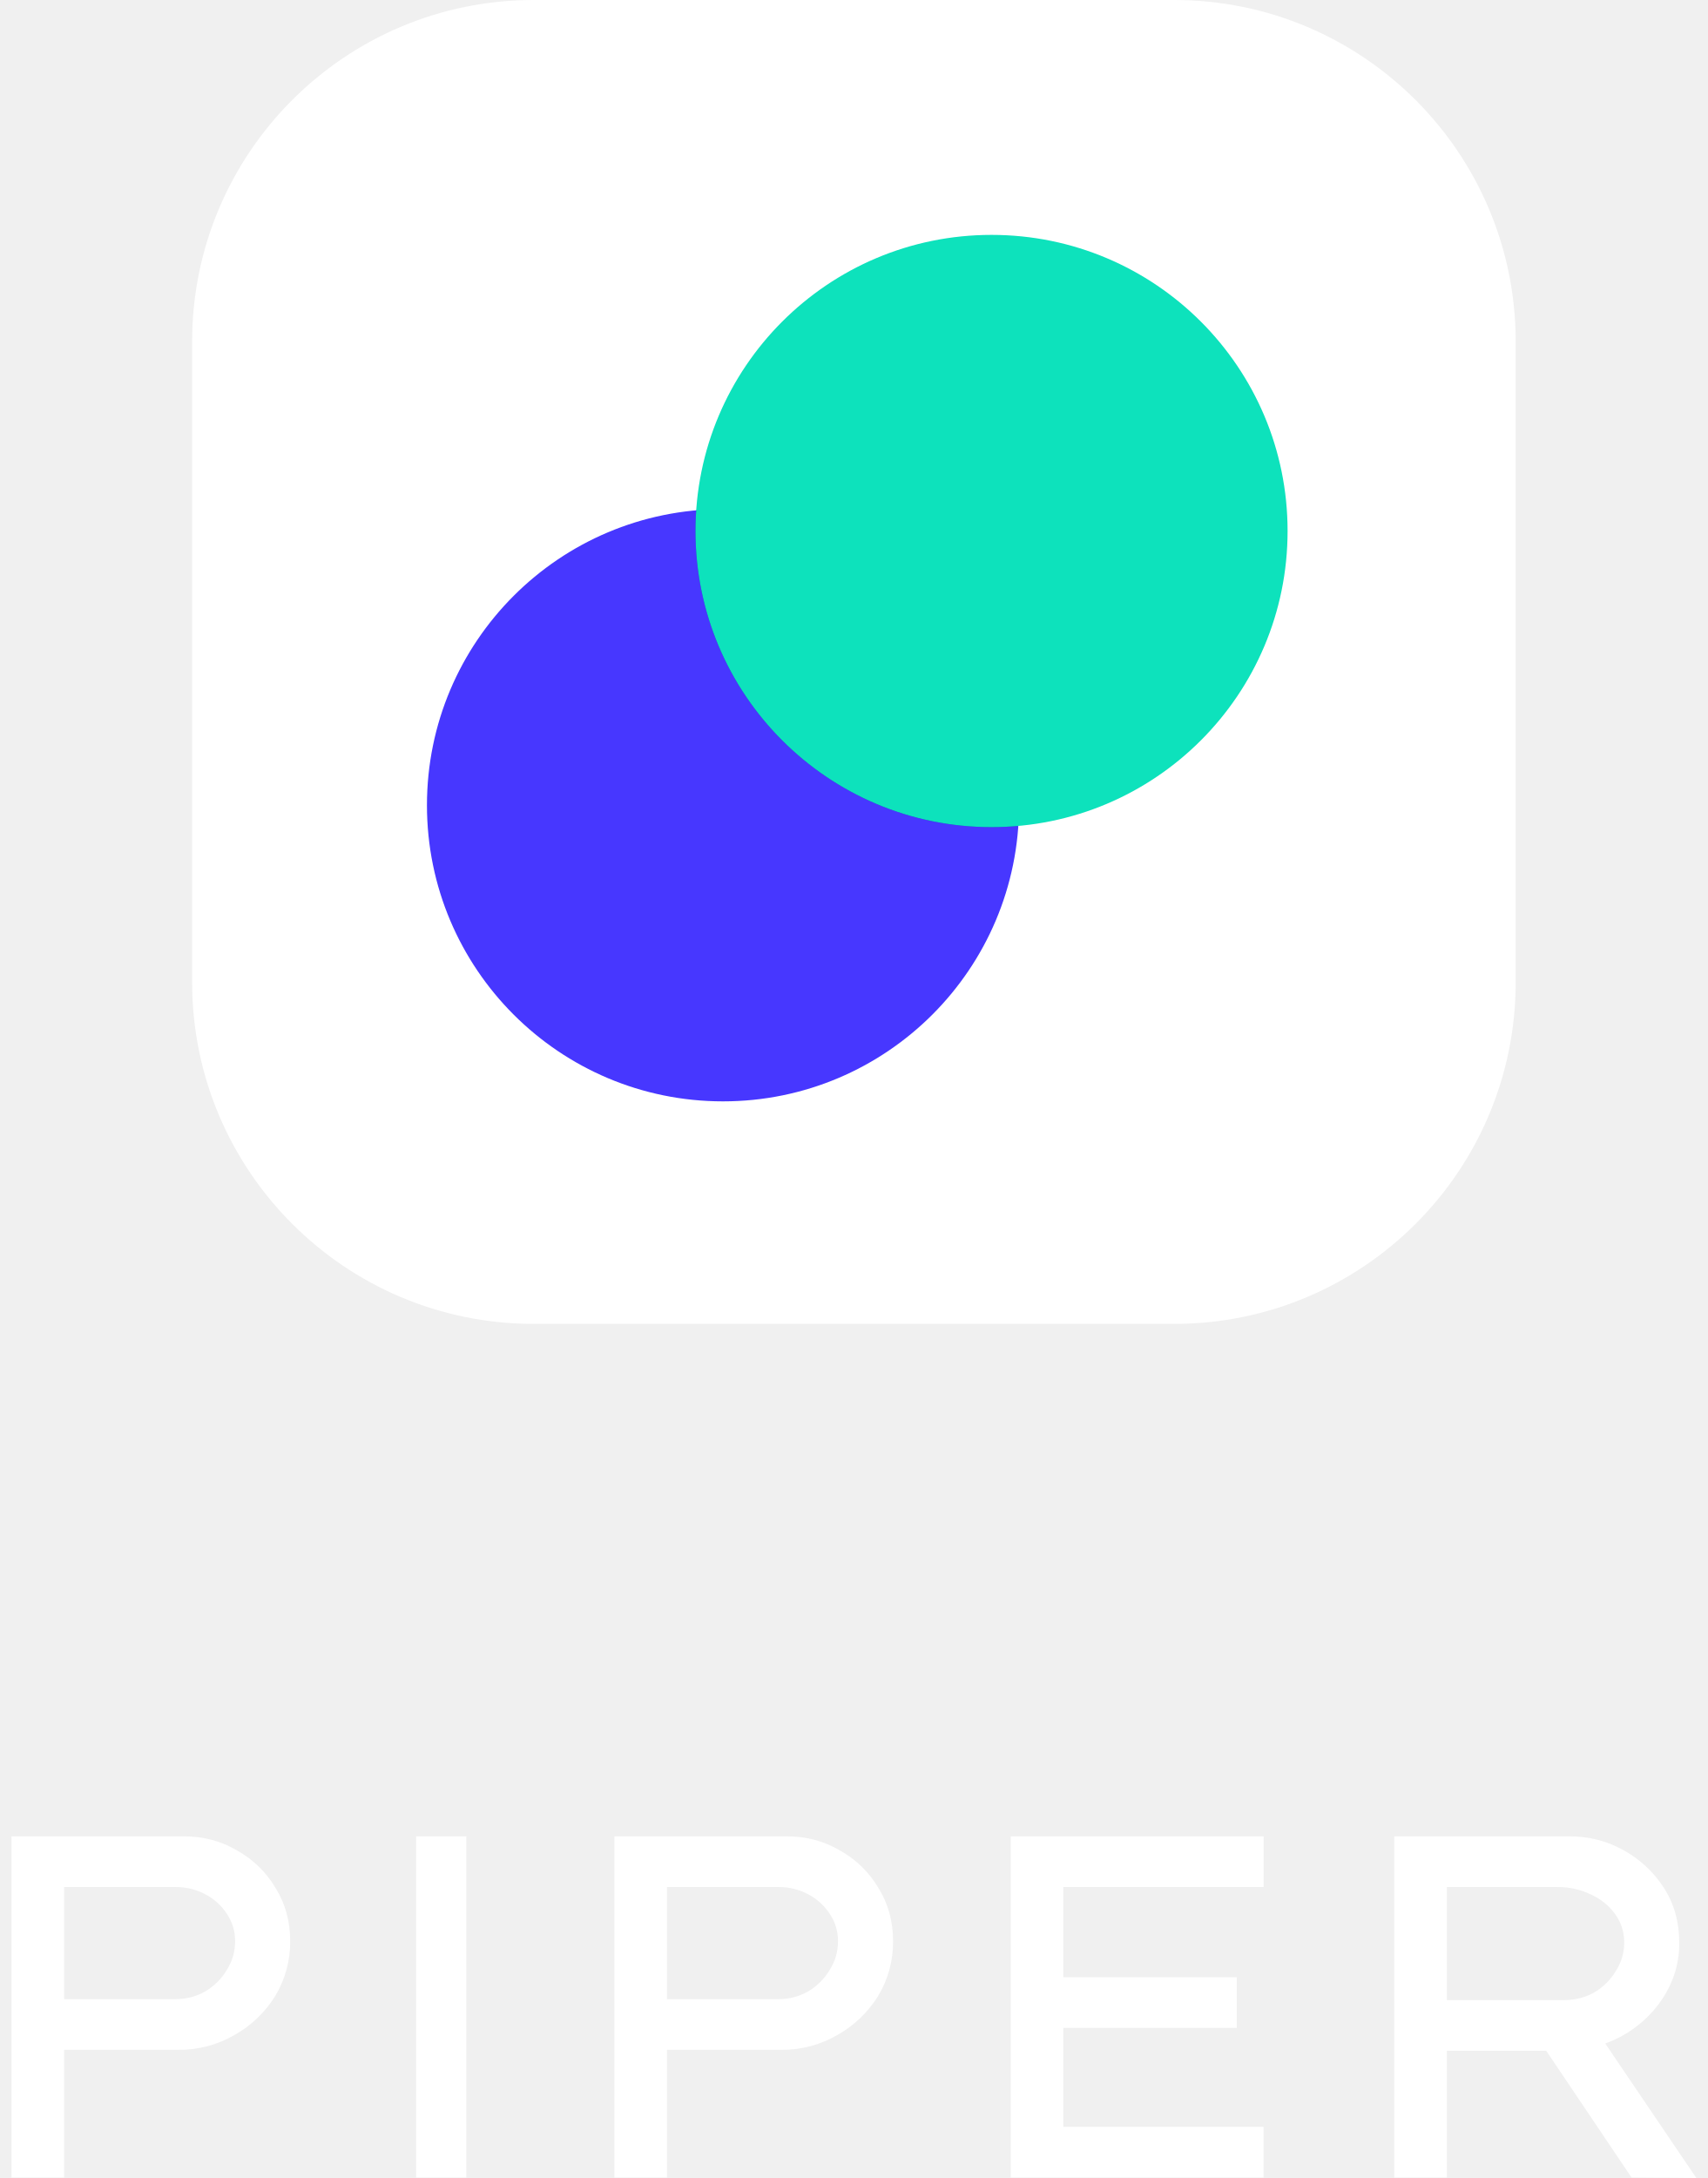
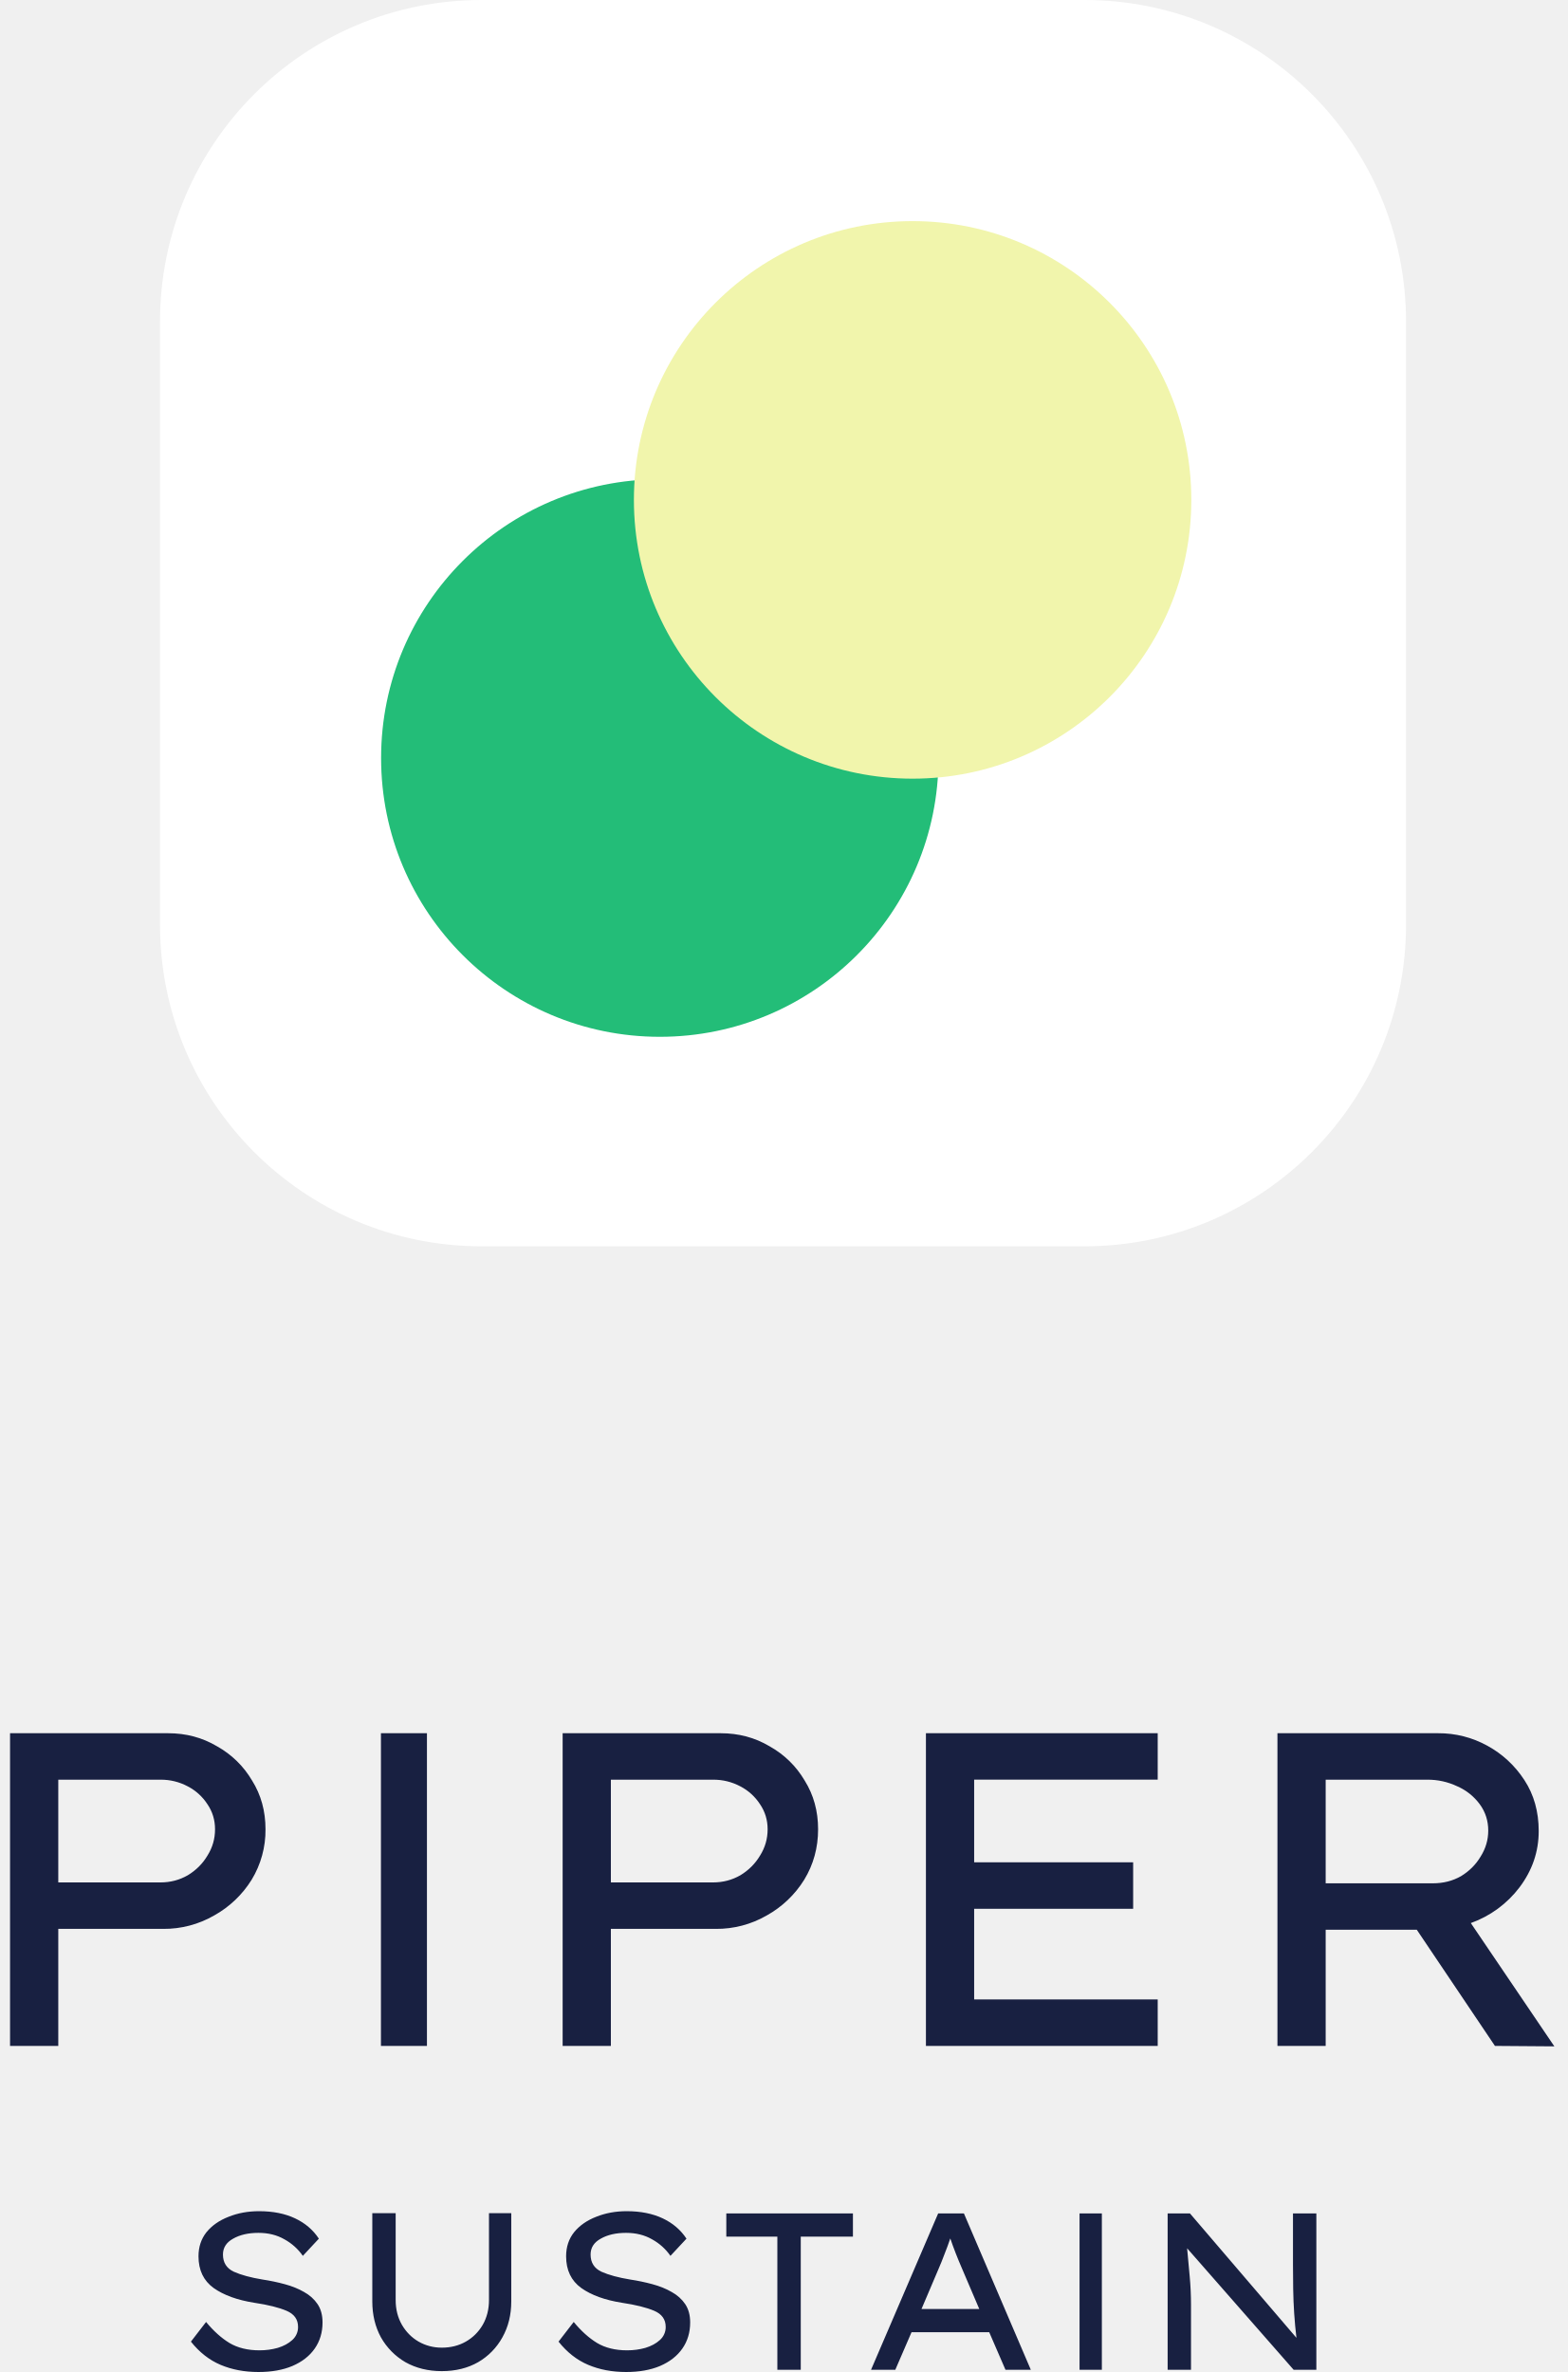
- <svg xmlns="http://www.w3.org/2000/svg" width="80" height="102" fill="none">
-   <path d="M9 16C9 7.163 16.163 0 25 0h30c8.837 0 16 7.163 16 16v30c0 8.837-7.163 16-16 16H25c-8.837 0-16-7.163-16-16V16Z" fill="#fff" />
-   <circle cx="33.868" cy="37.711" r="13.868" fill="#4737FF" />
-   <mask id="a" style="mask-type:alpha" maskUnits="userSpaceOnUse" x="32" y="11" width="29" height="28">
-     <circle cx="46.447" cy="24.868" r="13.868" fill="#1BCEC3" />
-   </mask>
-   <g mask="url(#a)">
-     <circle cx="33.868" cy="37.711" r="13.868" fill="#2C1ECB" />
-   </g>
-   <circle cx="46.447" cy="24.868" r="13.868" fill="#0DE2BC" />
-   <path d="M8.618 86c.912 0 1.742.22 2.487.662a4.762 4.762 0 0 1 1.803 1.757c.457.73.685 1.56.685 2.488a4.87 4.87 0 0 1-.707 2.58 5.262 5.262 0 0 1-1.918 1.825 5.115 5.115 0 0 1-2.602.685H3.003v5.98H.538V86h8.08Zm-.389 7.623c.503 0 .967-.121 1.393-.365.426-.258.76-.593 1.004-1.004.259-.41.388-.86.388-1.347 0-.471-.13-.897-.388-1.278a2.652 2.652 0 0 0-1.004-.913 2.903 2.903 0 0 0-1.393-.342H3.003v5.25h5.226ZM21.844 101.977h-2.351V86h2.35v15.977ZM36.858 86c.913 0 1.743.22 2.488.662a4.762 4.762 0 0 1 1.803 1.757c.457.73.685 1.56.685 2.488a4.87 4.87 0 0 1-.707 2.58 5.262 5.262 0 0 1-1.918 1.825 5.115 5.115 0 0 1-2.602.685h-5.363v5.98h-2.465V86h8.08Zm-.388 7.623c.502 0 .967-.121 1.393-.365.426-.258.76-.593 1.004-1.004.259-.41.388-.86.388-1.347 0-.471-.13-.897-.388-1.278a2.652 2.652 0 0 0-1.004-.913 2.903 2.903 0 0 0-1.393-.342h-5.226v5.25h5.226ZM47.346 86h11.846v2.374H49.81v4.222h8.125v2.374h-8.125v4.633h9.38v2.374H47.347V86ZM78.663 90.999c0 1.05-.327 2.008-.98 2.876a5.407 5.407 0 0 1-2.489 1.825l4.268 6.3-3.035-.023-3.995-5.934h-4.656v5.934h-2.465V86h8.217c.898 0 1.735.213 2.51.64a5.246 5.246 0 0 1 1.895 1.757c.487.745.73 1.612.73 2.602Zm-5.706-2.625h-5.18v5.295h5.477c.533 0 1.012-.122 1.438-.365.426-.259.76-.594 1.004-1.004a2.44 2.44 0 0 0 .388-1.324c0-.502-.144-.951-.433-1.347-.29-.395-.67-.7-1.142-.913a3.516 3.516 0 0 0-1.552-.342Z" fill="#fff" />
+ <svg xmlns="http://www.w3.org/2000/svg" fill="none" viewBox="0 0 78 118">
+   <path d="M7.962 16c0-8.837 7.164-16 16-16h30c8.837 0 16 7.163 16 16v30c0 8.837-7.163 16-16 16h-30c-8.836 0-16-7.163-16-16V16Z" fill="#fff" />
+   <circle cx="32.831" cy="37.71" r="13.868" fill="#23BD78" />
+   <circle cx="45.41" cy="24.868" r="13.868" fill="#F1F5AC" />
+   <path d="M8.367 86.223c.889 0 1.696.215 2.422.644.74.415 1.326.985 1.755 1.711.445.711.667 1.519.667 2.422a4.74 4.74 0 0 1-.689 2.511 5.123 5.123 0 0 1-1.866 1.778 4.98 4.98 0 0 1-2.534.667H2.9v5.822H.5V86.223h7.867Zm-.378 7.422c.489 0 .94-.119 1.355-.356.415-.252.741-.578.978-.978.252-.4.378-.837.378-1.31 0-.46-.126-.875-.378-1.245a2.58 2.58 0 0 0-.978-.889 2.826 2.826 0 0 0-1.355-.333H2.9v5.11h5.089ZM21.244 101.778h-2.289V86.223h2.289v15.555ZM35.862 86.223c.89 0 1.697.215 2.422.644.741.415 1.327.985 1.756 1.711.444.711.667 1.519.667 2.422 0 .919-.23 1.756-.69 2.511a5.123 5.123 0 0 1-1.866 1.778 4.98 4.98 0 0 1-2.533.667h-5.222v5.822h-2.4V86.223h7.866Zm-.378 7.422c.49 0 .941-.119 1.356-.356.415-.252.74-.578.978-.978.252-.4.378-.837.378-1.31 0-.46-.126-.875-.378-1.245a2.582 2.582 0 0 0-.978-.889 2.826 2.826 0 0 0-1.356-.333h-5.088v5.11h5.088ZM46.073 86.223h11.533v2.31h-9.133v4.112h7.911v2.311h-7.911v4.511h9.133v2.311H46.073V86.223ZM76.564 91.09c0 1.022-.318 1.955-.955 2.8a5.264 5.264 0 0 1-2.423 1.777l4.156 6.133-2.956-.022L70.498 96h-4.534v5.778h-2.4V86.223h8a5 5 0 0 1 2.445.622c.755.415 1.37.985 1.844 1.711.474.726.711 1.57.711 2.533Zm-5.555-2.556h-5.045v5.155h5.334c.518 0 .985-.118 1.4-.355.414-.252.74-.578.977-.978.252-.4.378-.83.378-1.289 0-.489-.14-.926-.422-1.311a2.748 2.748 0 0 0-1.111-.889 3.424 3.424 0 0 0-1.511-.333ZM10.254 115.511c.373.452.761.8 1.163 1.045.41.244.909.366 1.498.366.316 0 .617-.041.904-.122.295-.089.535-.219.722-.389a.854.854 0 0 0 .29-.655c0-.371-.19-.637-.57-.8-.38-.163-.916-.297-1.605-.4-.847-.134-1.522-.378-2.025-.734-.503-.363-.754-.889-.754-1.578 0-.466.133-.866.398-1.2.273-.333.64-.588 1.1-.766.459-.185.965-.278 1.518-.278.69 0 1.285.119 1.788.356.503.237.898.574 1.185 1.011l-.797.855a2.679 2.679 0 0 0-.916-.822c-.373-.215-.804-.322-1.292-.322-.503 0-.923.096-1.26.289-.338.185-.507.448-.507.789 0 .4.18.685.539.855.366.163.844.293 1.432.389.388.059.758.137 1.11.233.359.097.678.226.958.389.28.156.503.356.668.6.165.245.248.548.248.911 0 .497-.13.93-.388 1.3-.258.371-.628.66-1.11.867-.473.2-1.037.3-1.69.3-.697 0-1.325-.119-1.885-.356s-1.052-.622-1.476-1.155l.754-.978ZM25.44 110.1v4.389c0 .667-.147 1.263-.442 1.789a3.22 3.22 0 0 1-1.206 1.233c-.517.296-1.12.445-1.81.445-.682 0-1.285-.149-1.81-.445a3.299 3.299 0 0 1-1.216-1.233c-.287-.526-.431-1.122-.431-1.789V110.1h1.163v4.322c0 .459.104.871.313 1.234.208.355.484.633.829.833.352.2.736.3 1.153.3.445 0 .843-.1 1.195-.3.352-.2.632-.478.84-.833.209-.363.313-.775.313-1.234V110.1h1.11ZM28.547 115.511c.373.452.76.8 1.163 1.045.41.244.908.366 1.497.366.316 0 .618-.041.905-.122.294-.089.535-.219.721-.389a.854.854 0 0 0 .291-.655c0-.371-.19-.637-.57-.8-.381-.163-.916-.297-1.606-.4-.847-.134-1.522-.378-2.024-.734-.503-.363-.755-.889-.755-1.578 0-.466.133-.866.399-1.2.273-.333.64-.588 1.099-.766.46-.185.966-.278 1.518-.278.69 0 1.286.119 1.789.356.502.237.897.574 1.184 1.011l-.797.855a2.679 2.679 0 0 0-.915-.822c-.374-.215-.804-.322-1.293-.322-.502 0-.923.096-1.26.289-.338.185-.506.448-.506.789 0 .4.18.685.538.855.366.163.844.293 1.433.389.388.059.757.137 1.11.233.358.097.678.226.958.389.28.156.503.356.668.6.165.245.248.548.248.911 0 .497-.13.93-.388 1.3-.259.371-.629.66-1.11.867-.474.2-1.037.3-1.69.3-.697 0-1.326-.119-1.886-.356-.56-.237-1.052-.622-1.476-1.155l.755-.978ZM38.68 117.889v-6.622H36.14v-1.156h6.301v1.156h-2.596v6.622h-1.163ZM50.031 117.889l-.808-1.867h-3.867l-.807 1.867h-1.207l3.34-7.778h1.281l3.329 7.778h-1.26Zm-3.328-5.022-.851 2h2.876l-.873-2.045a19.86 19.86 0 0 1-.57-1.466c-.094.274-.19.537-.291.788-.094.252-.19.493-.291.723ZM54.827 117.889h-1.11v-7.778h1.11v7.778ZM64.337 110.111H65.5v7.778h-1.131l-5.3-6.045.13 1.412c.043.466.064.933.064 1.4v3.233H58.1v-7.778h1.11l5.299 6.189a23.927 23.927 0 0 1-.162-2.433c-.007-.423-.01-.823-.01-1.2v-2.556Z" fill="#182041" />
</svg>
